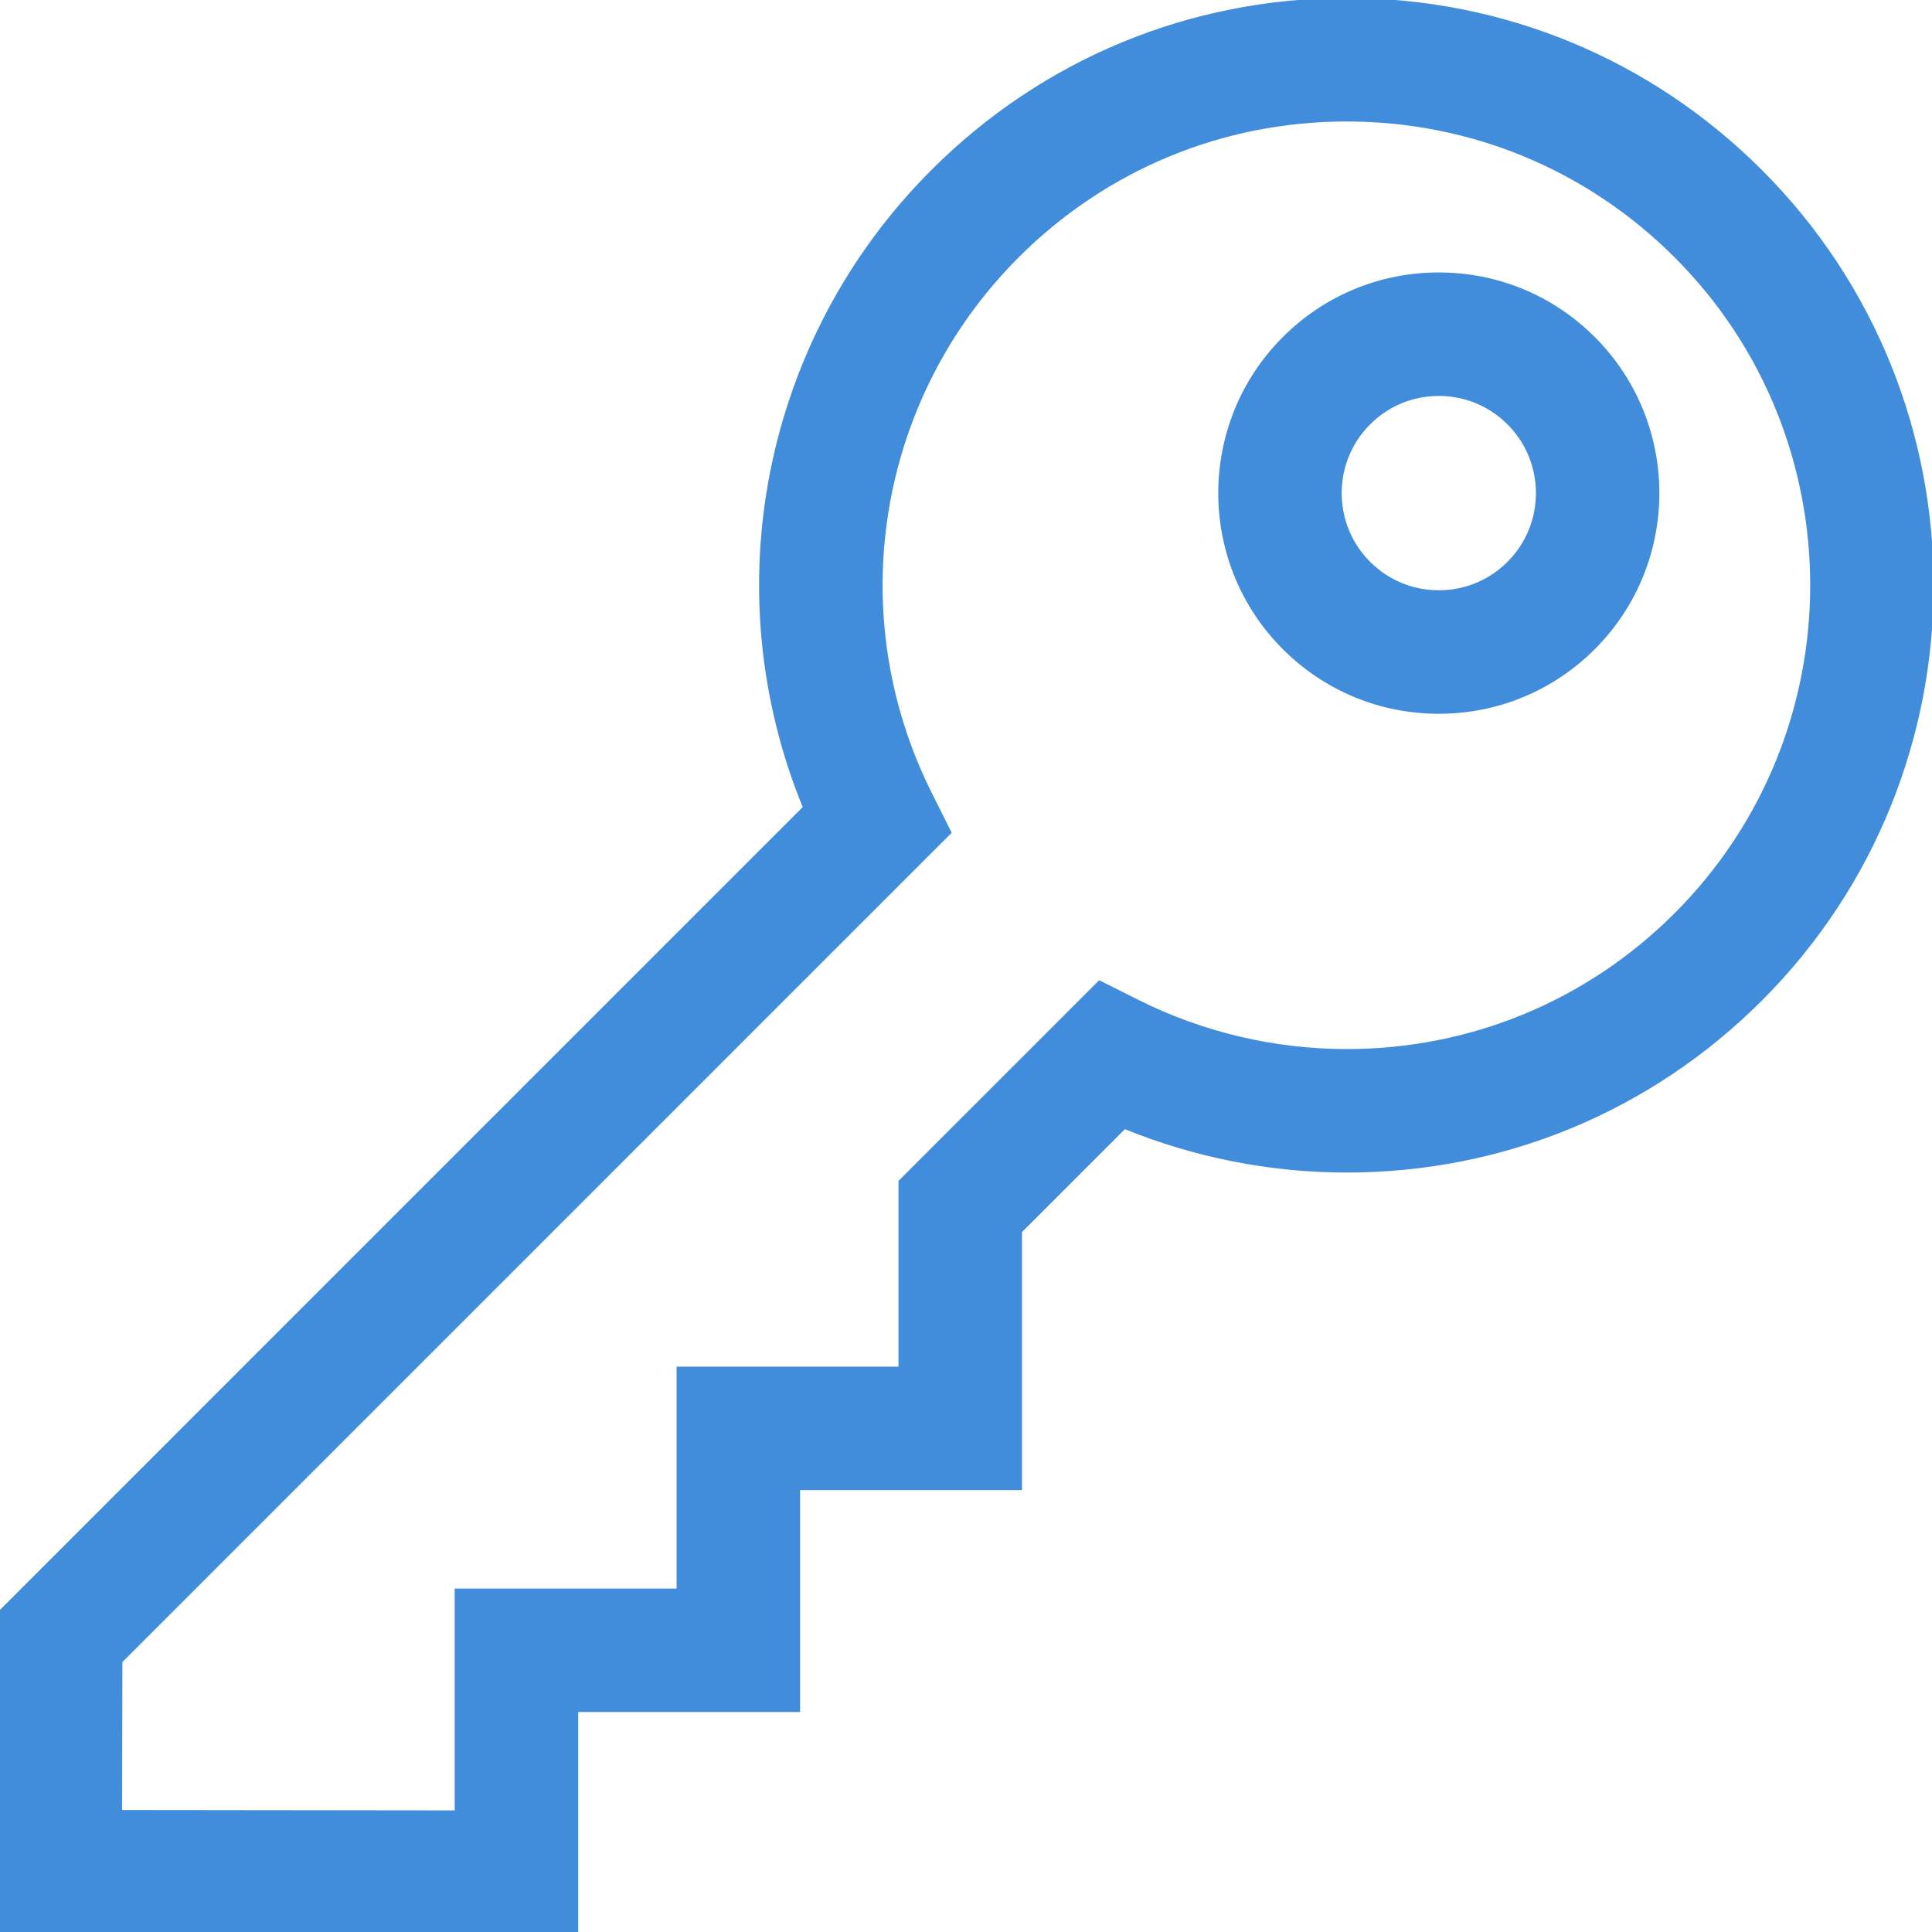
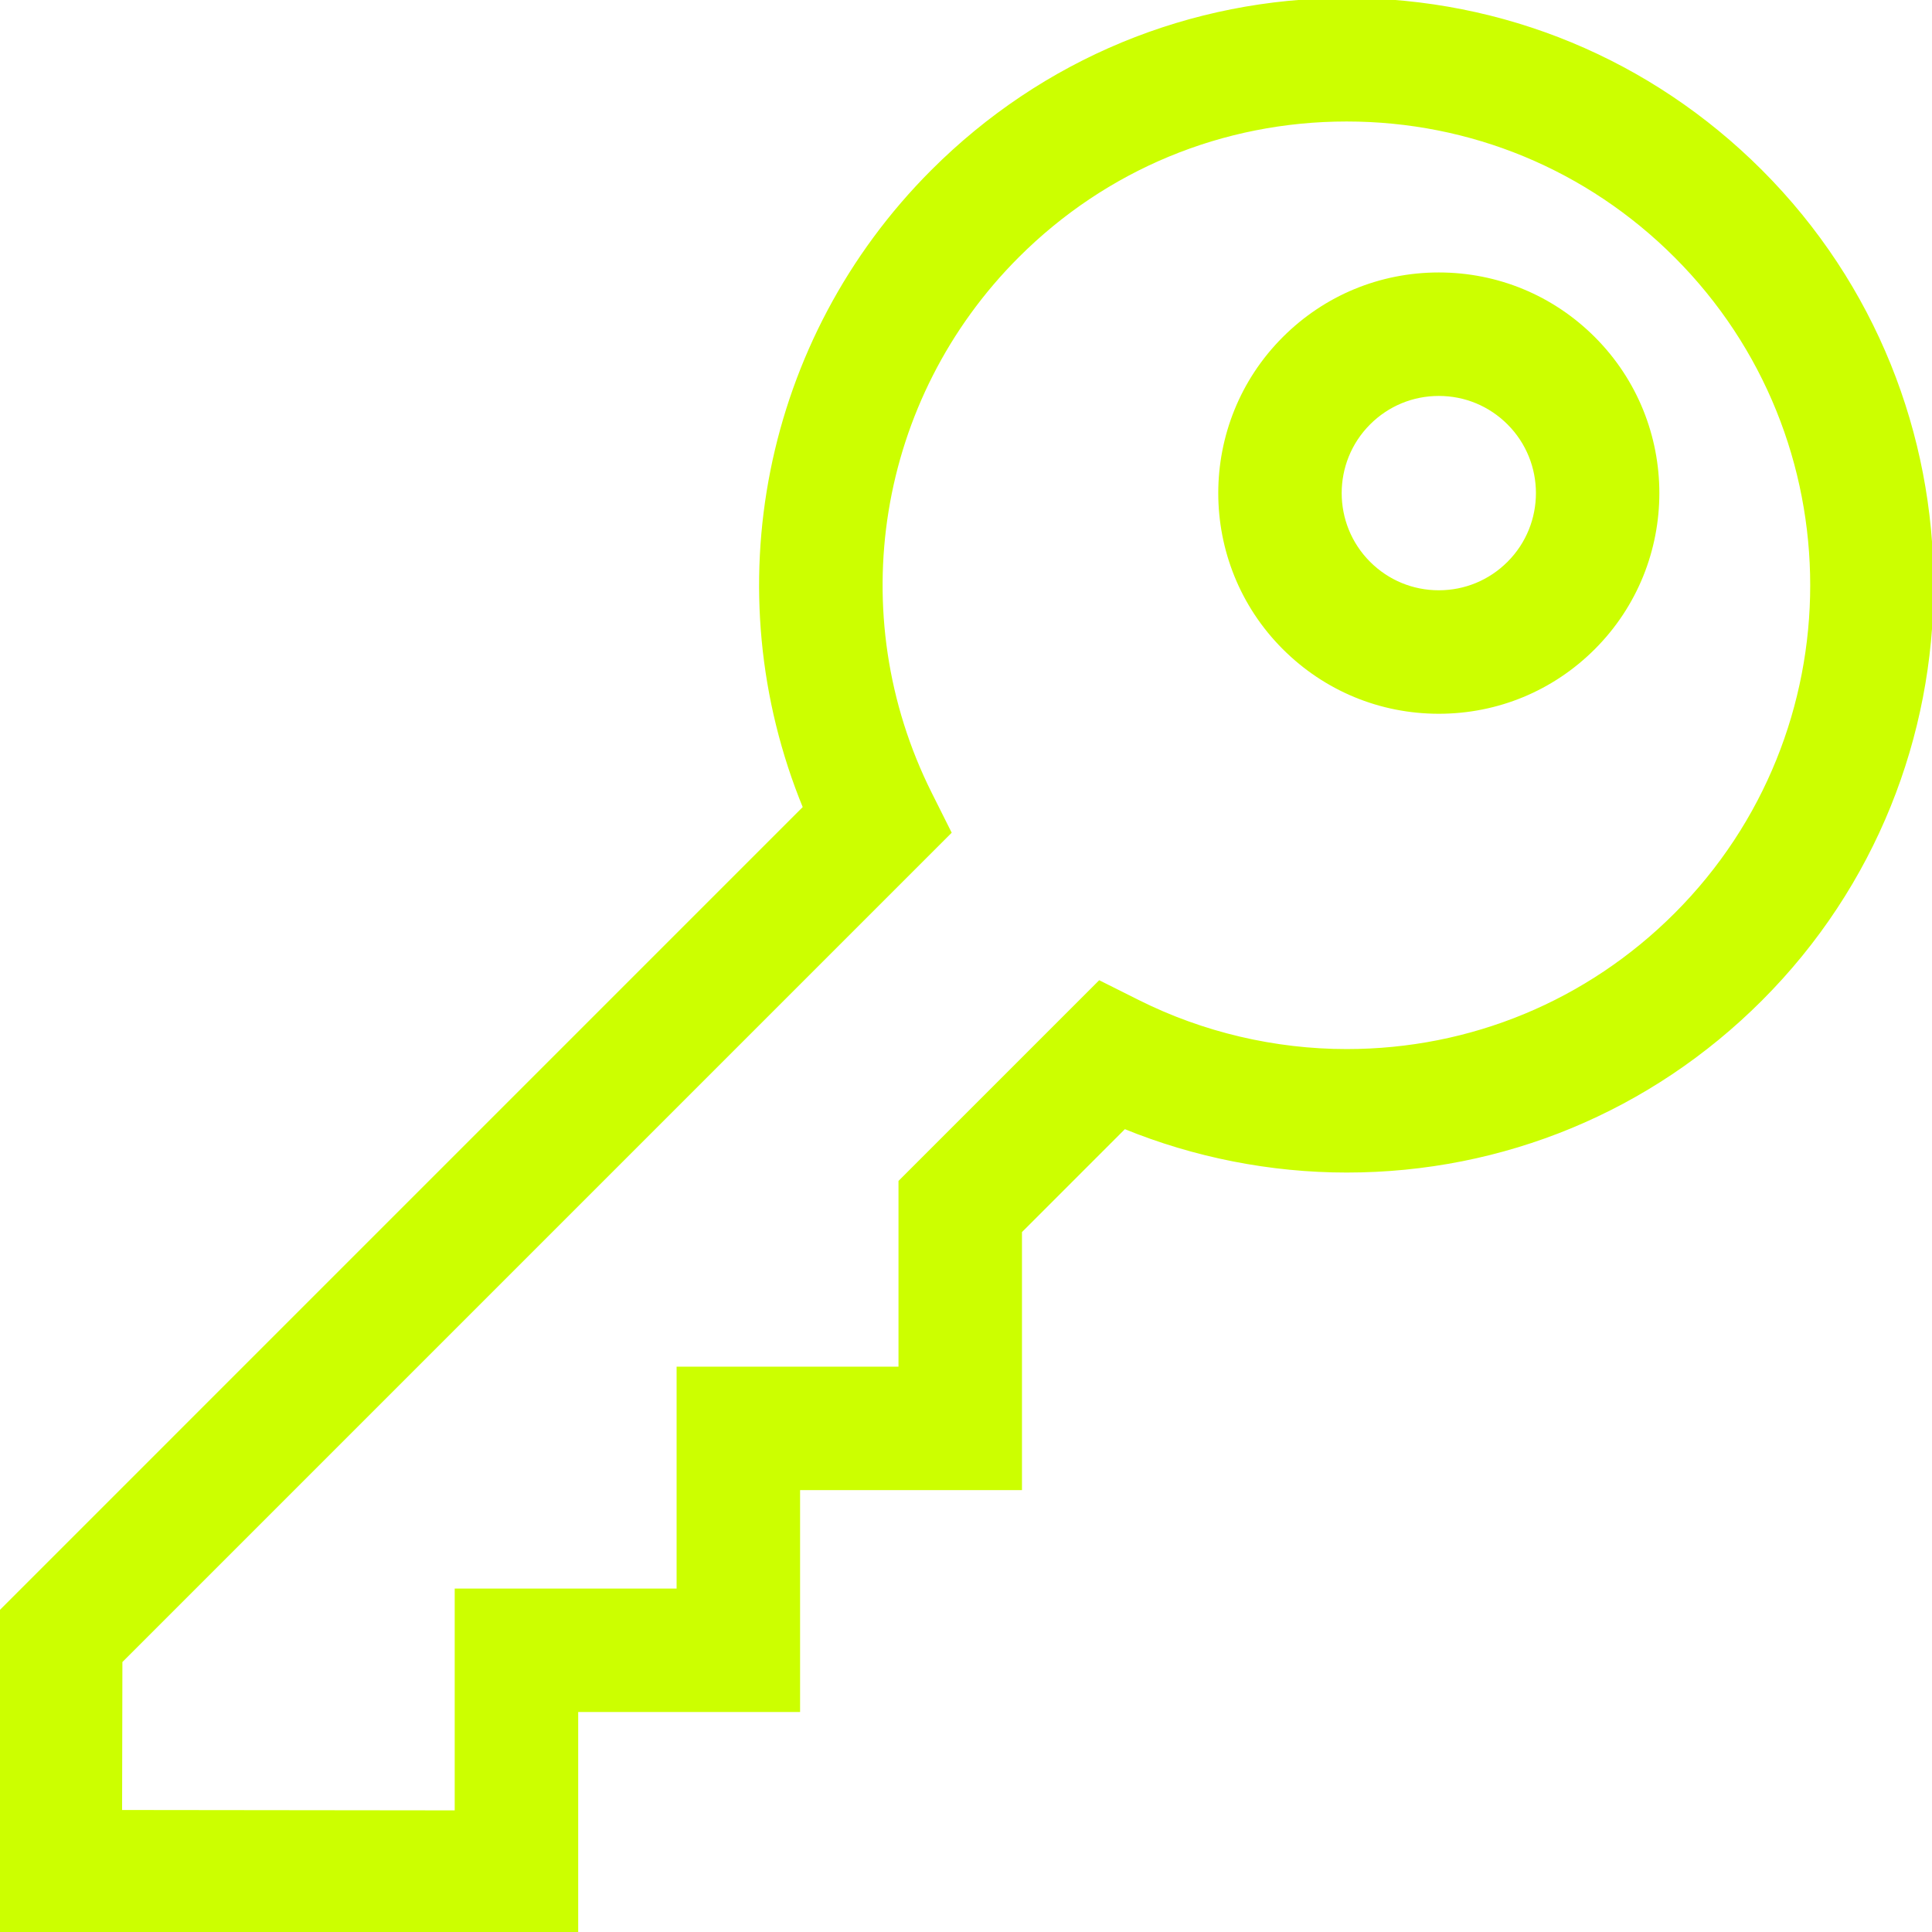
- <svg xmlns="http://www.w3.org/2000/svg" fill="#428CDC" height="200px" width="200px" version="1.1" id="Layer_1" viewBox="0 0 485.017 485.017" xml:space="preserve" stroke="#428CDC">
+ <svg xmlns="http://www.w3.org/2000/svg" fill="#CCFF00" height="200px" width="200px" version="1.1" id="Layer_1" viewBox="0 0 485.017 485.017" xml:space="preserve" stroke="#CCFF00">
  <g id="SVGRepo_bgCarrier" stroke-width="0" />
  <g id="SVGRepo_tracerCarrier" stroke-linecap="round" stroke-linejoin="round" />
  <g id="SVGRepo_iconCarrier">
    <g>
      <path d="M361.205,68.899c-14.663,0-28.447,5.71-38.816,16.078c-21.402,21.403-21.402,56.228,0,77.631 c10.368,10.368,24.153,16.078,38.815,16.078s28.447-5.71,38.816-16.078c21.402-21.403,21.402-56.228,0-77.631 C389.652,74.609,375.867,68.899,361.205,68.899z M378.807,141.394c-4.702,4.702-10.953,7.292-17.603,7.292 s-12.901-2.59-17.603-7.291c-9.706-9.706-9.706-25.499,0-35.205c4.702-4.702,10.953-7.291,17.603-7.291s12.9,2.589,17.603,7.291 C388.513,115.896,388.513,131.688,378.807,141.394z" />
      <path d="M441.961,43.036C414.21,15.284,377.311,0,338.064,0c-39.248,0-76.146,15.284-103.897,43.036 c-42.226,42.226-54.491,105.179-32.065,159.698L0.254,404.584l-0.165,80.268l144.562,0.165v-55.722h55.705l0-55.705h55.705v-64.492 l26.212-26.212c17.615,7.203,36.698,10.976,55.799,10.976c39.244,0,76.14-15.282,103.889-43.032 C499.25,193.541,499.25,100.325,441.961,43.036z M420.748,229.617c-22.083,22.083-51.445,34.245-82.676,34.245 c-18.133,0-36.237-4.265-52.353-12.333l-9.672-4.842l-49.986,49.985v46.918h-55.705l0,55.705h-55.705v55.688l-84.5-0.096 l0.078-37.85L238.311,208.95l-4.842-9.672c-22.572-45.087-13.767-99.351,21.911-135.029C277.466,42.163,306.83,30,338.064,30 c31.234,0,60.598,12.163,82.684,34.249C466.34,109.841,466.34,184.025,420.748,229.617z" />
    </g>
  </g>
</svg>
